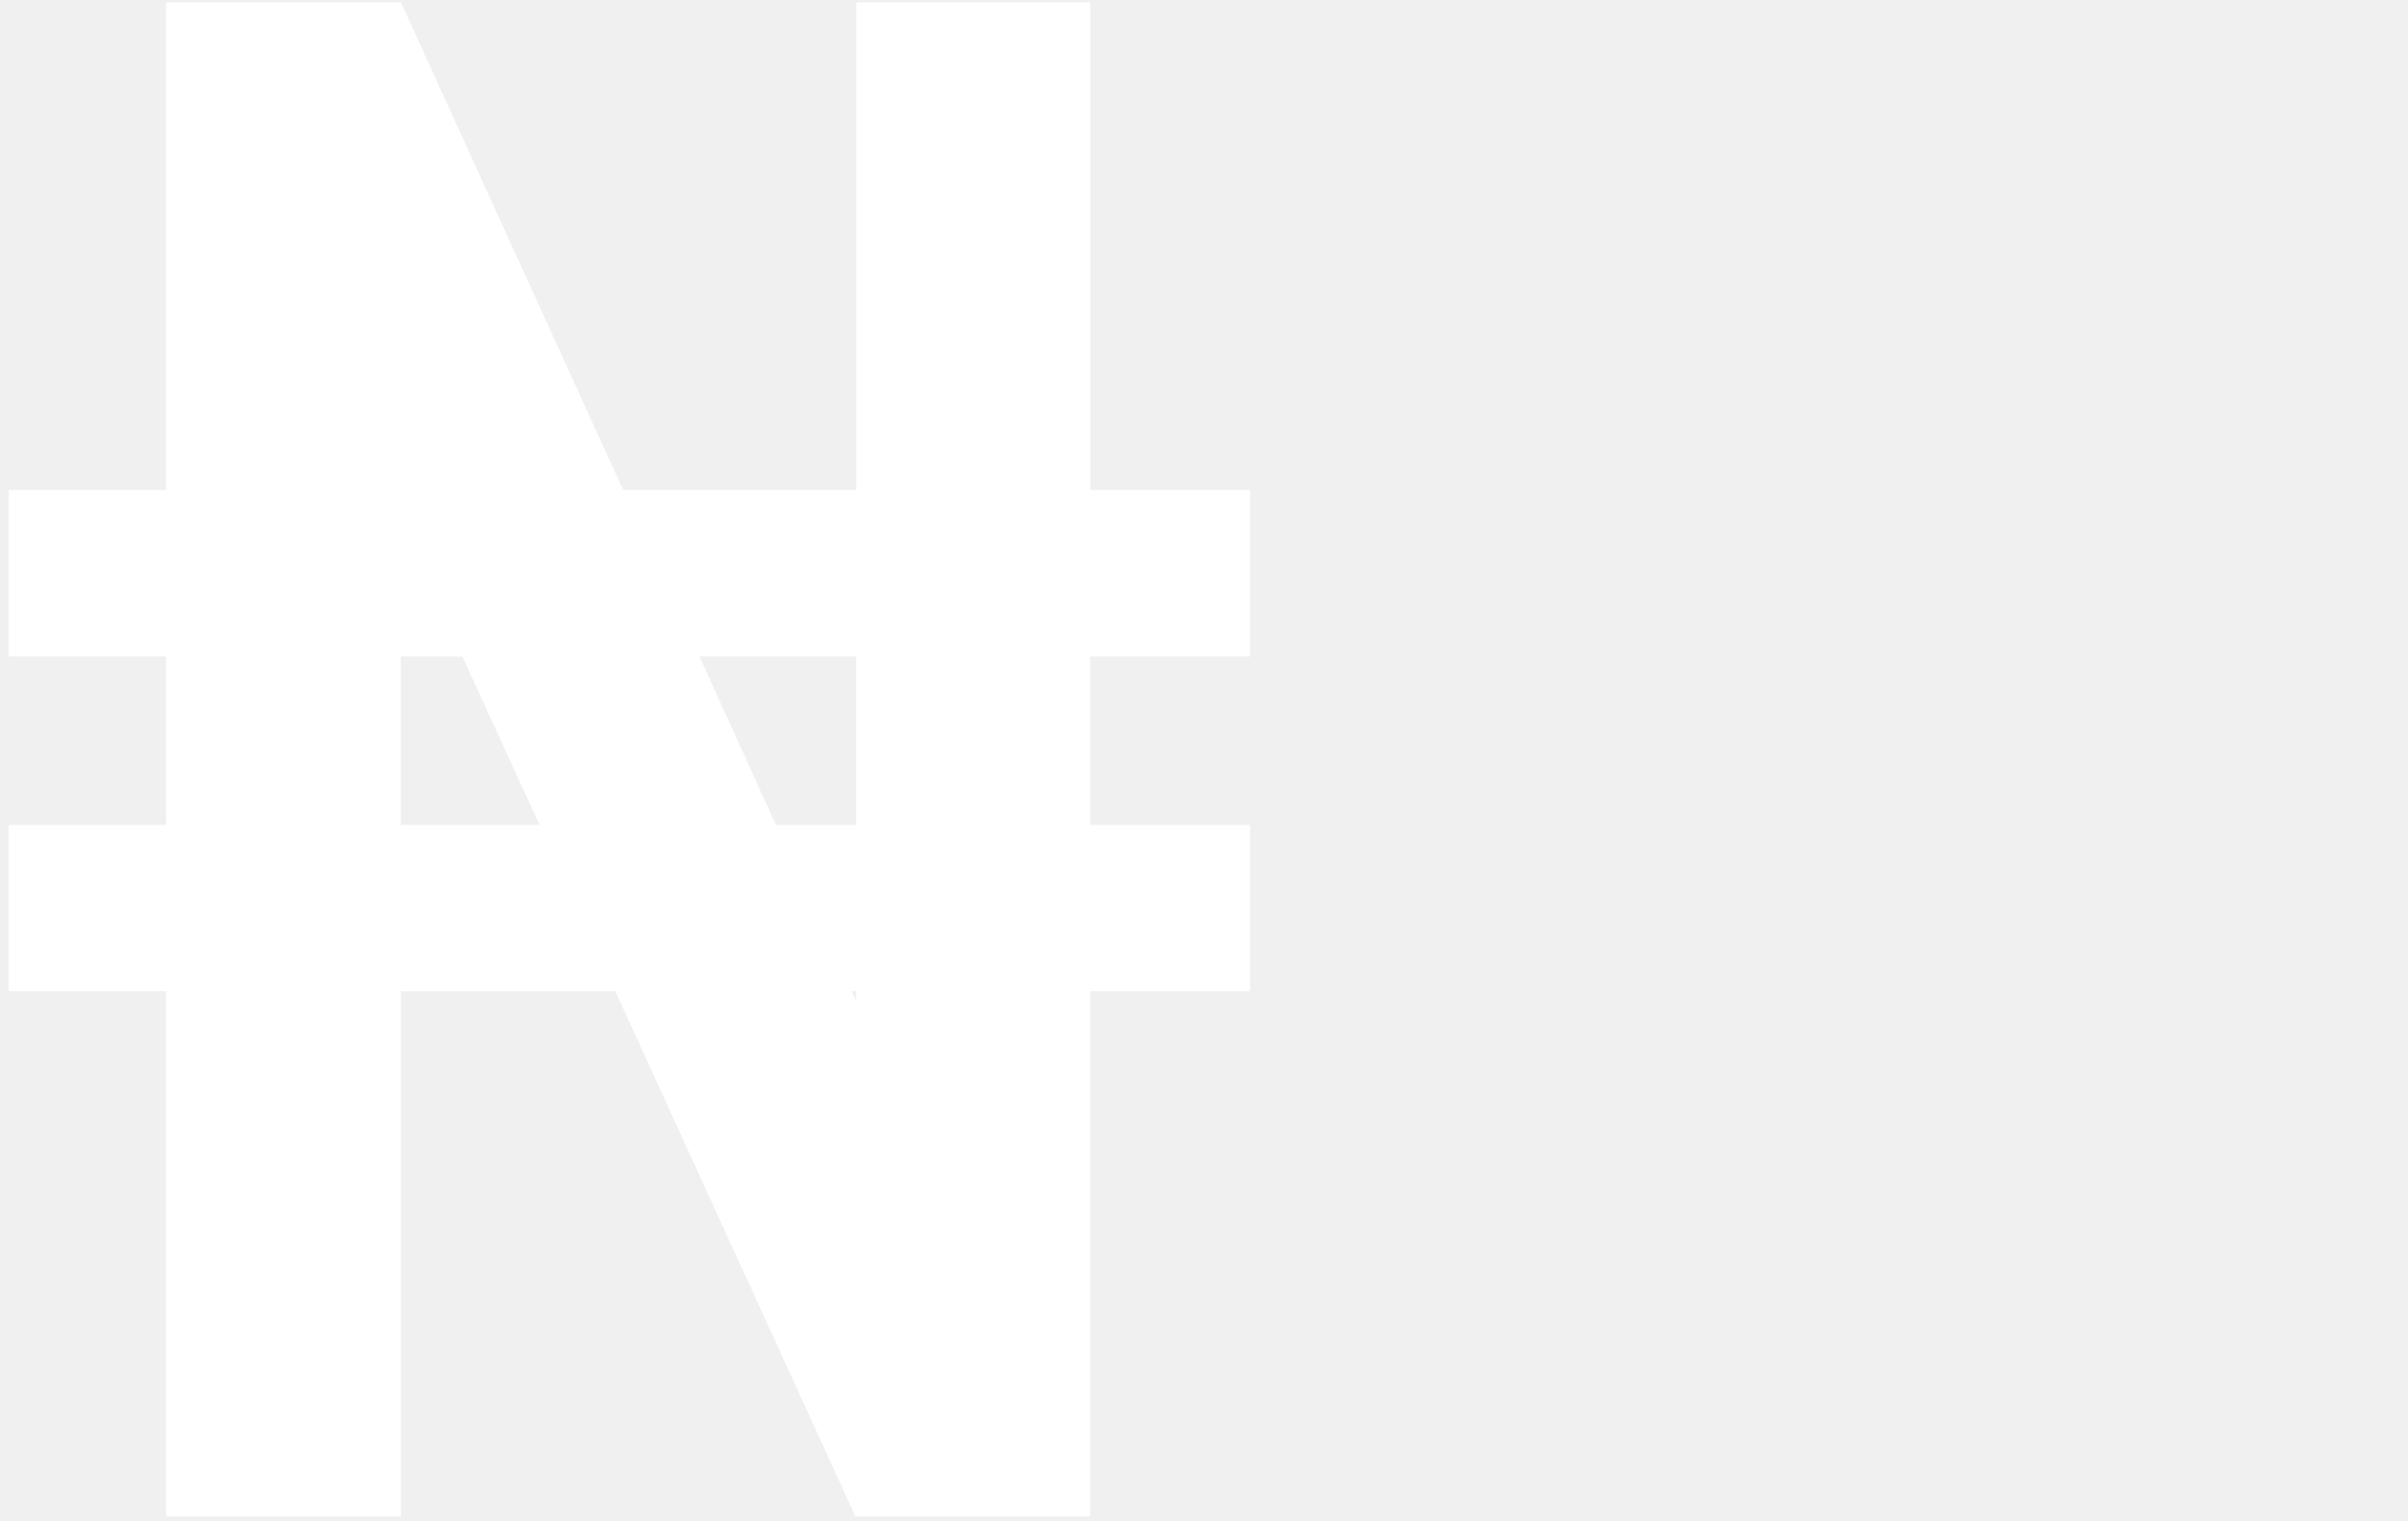
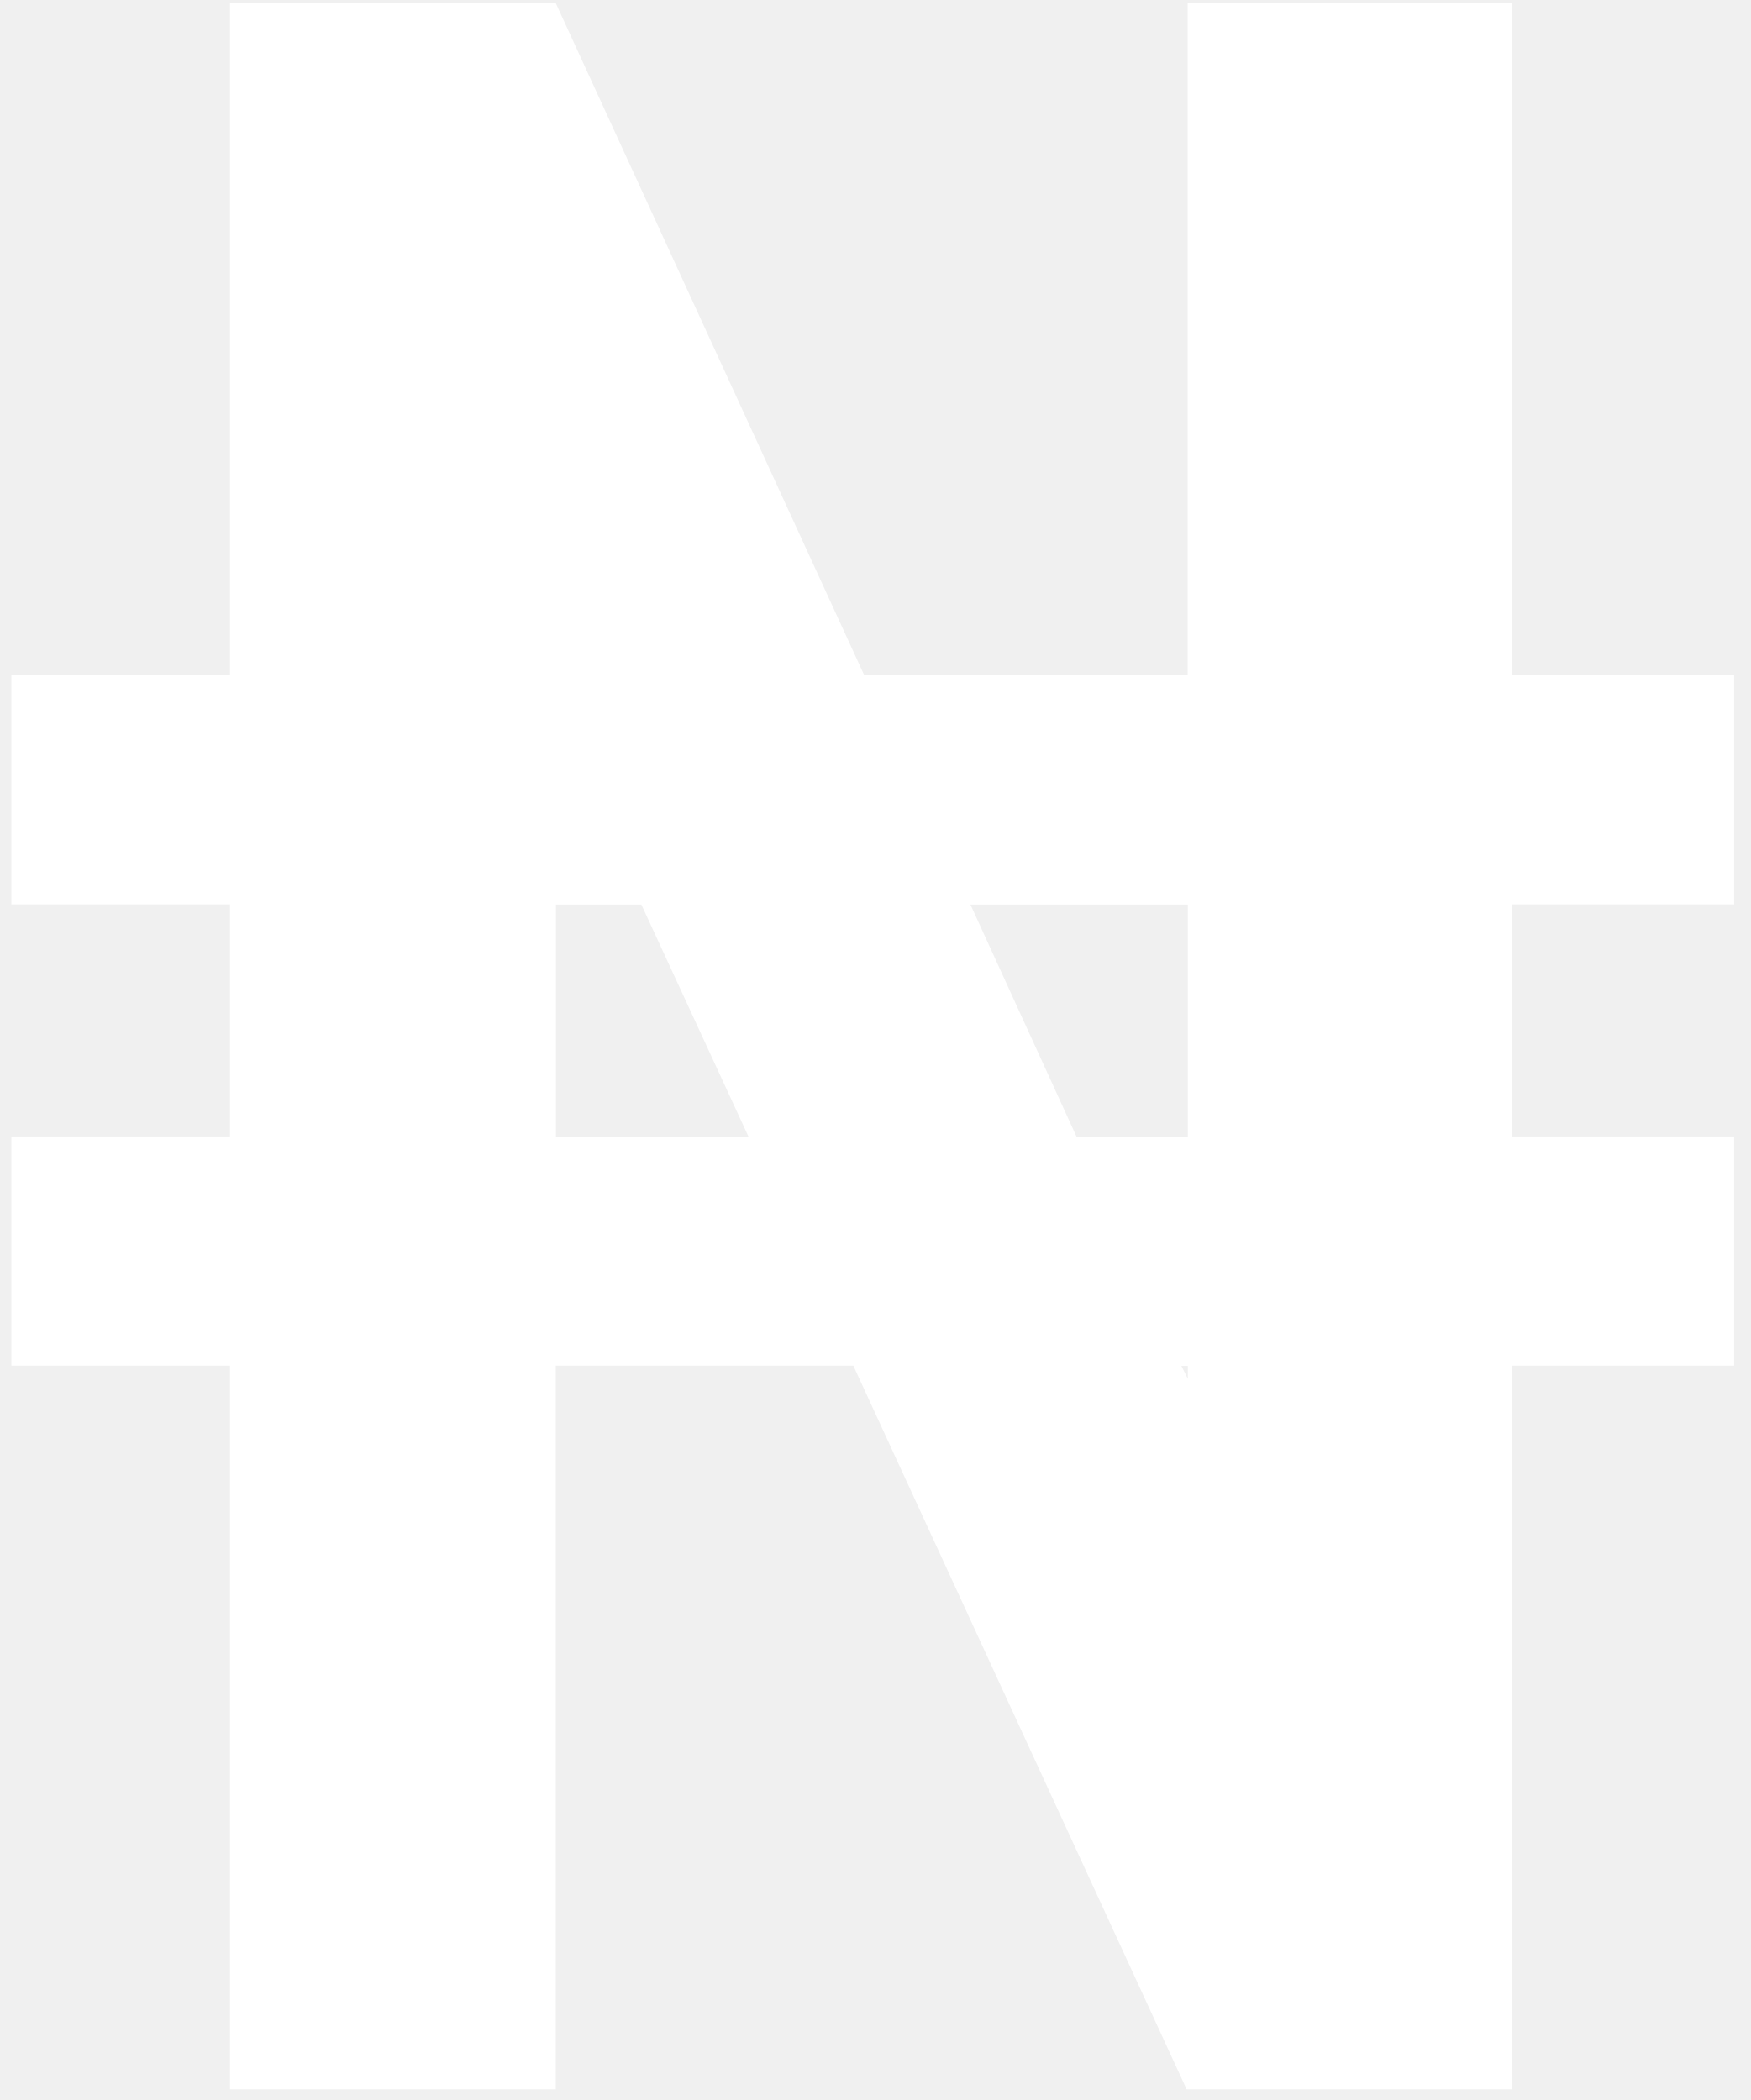
- <svg xmlns="http://www.w3.org/2000/svg" width="19" height="12">
+ <svg xmlns="http://www.w3.org/2000/svg" width="10" height="12">
  <g>
-     <rect x="-1" y="-1" width="21" height="14" id="canvas_background" fill="none" />
-   </g>
-   <g>
-     <path stroke="null" d="m8.602,3.866l1.261,0l0,1.313l-1.261,0l0,1.329l1.261,0l0,1.313l-1.261,0l0,4.144l-1.852,0l-1.895,-4.144l-1.692,0l0,4.144l-1.852,0l0,-4.144l-1.243,0l0,-1.313l1.243,0l0,-1.329l-1.243,0l0,-1.313l1.243,0l0,-3.848l1.852,0l1.754,3.848l1.84,0l0,-3.848l1.846,0l0,3.848zm-2.48,2.642l0.634,0l0,-1.329l-1.237,0l0.603,1.329zm-2.96,0l1.095,0l-0.609,-1.329l-0.486,0l0,1.329zm3.594,1.387l0,-0.074l-0.037,0l0.037,0.074z" fill="#fff" id="svg_1" />
+     <path id="svg_1" fill="#fff" d="m8.64,3.858l1.267,0l0,1.31l-1.267,0l0,1.326l1.267,0l0,1.31l-1.267,0l0,4.135l-1.861,0l-1.904,-4.135l-1.7,0l0,4.135l-1.861,0l0,-4.135l-1.249,0l0,-1.31l1.249,0l0,-1.326l-1.249,0l0,-1.31l1.249,0l0,-3.84l1.861,0l1.762,3.84l1.848,0l0,-3.84l1.854,0l0,3.84l-0,0zm-2.491,2.637l0.637,0l0,-1.326l-1.242,0l0.606,1.326l0,0zm-2.973,0l1.1,0l-0.612,-1.326l-0.488,0l0,1.326zm3.61,1.384l0,-0.074l-0.037,0l0.037,0.074z" stroke="null" />
  </g>
</svg>
